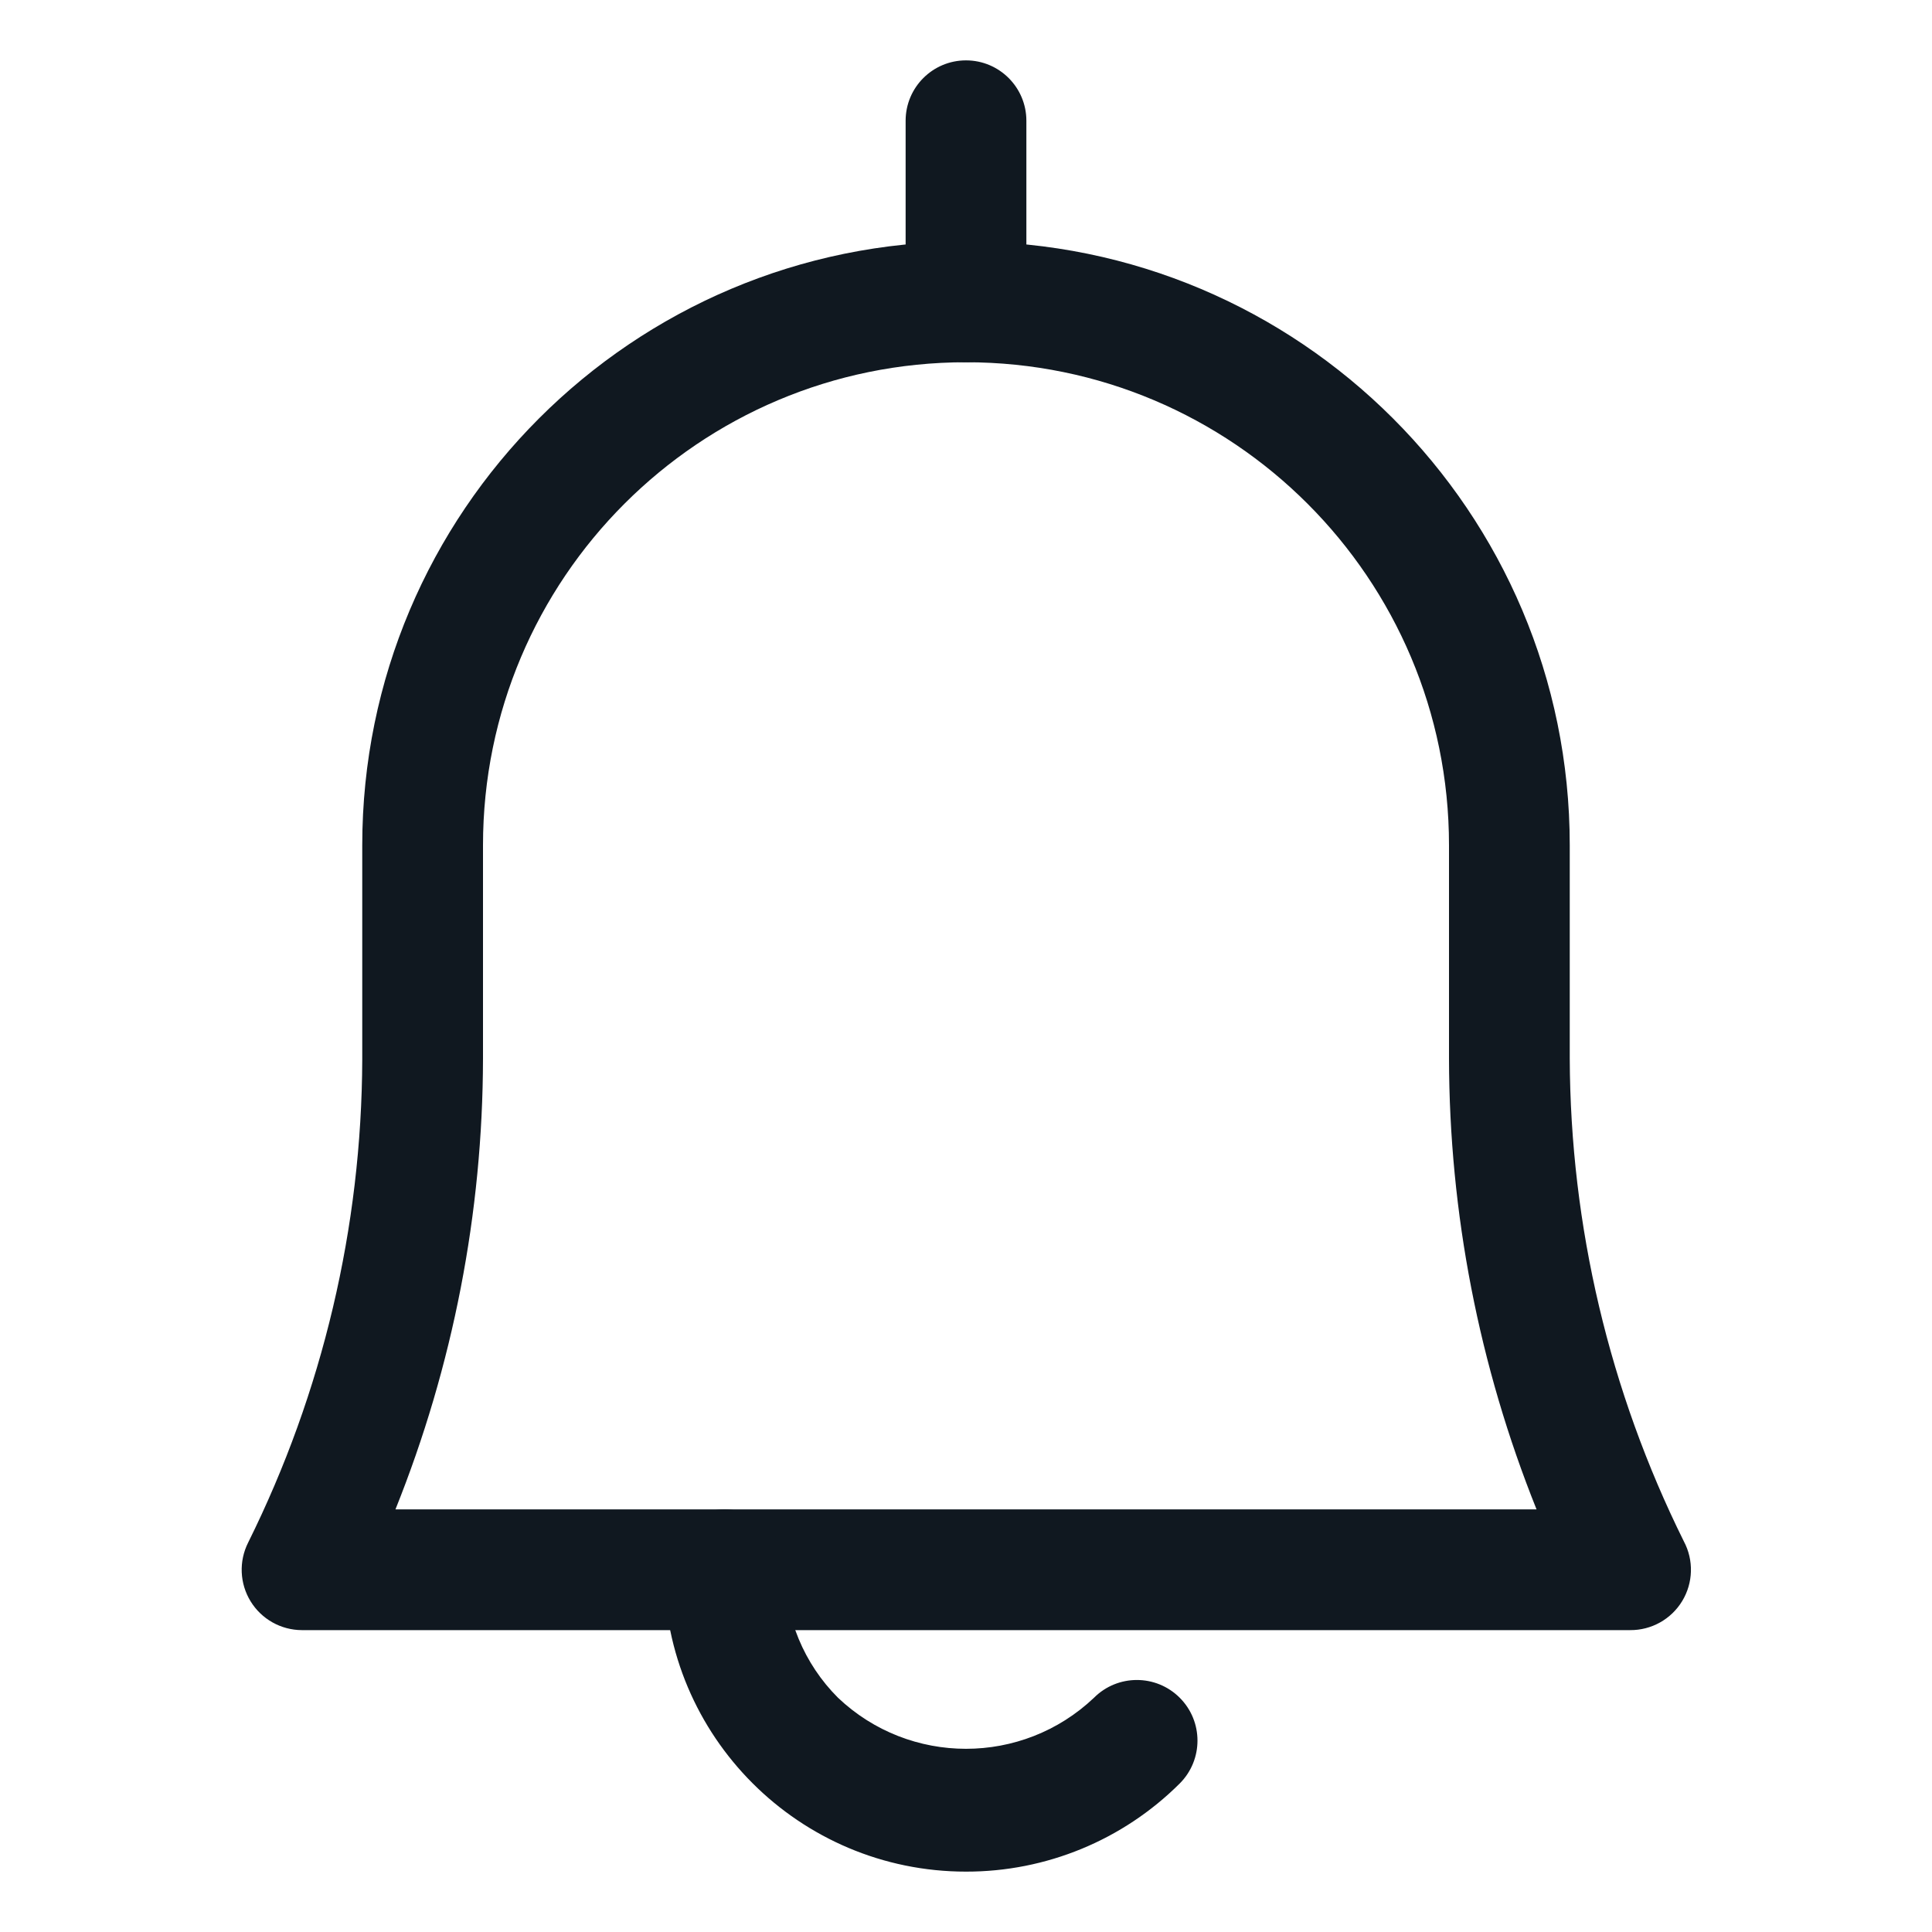
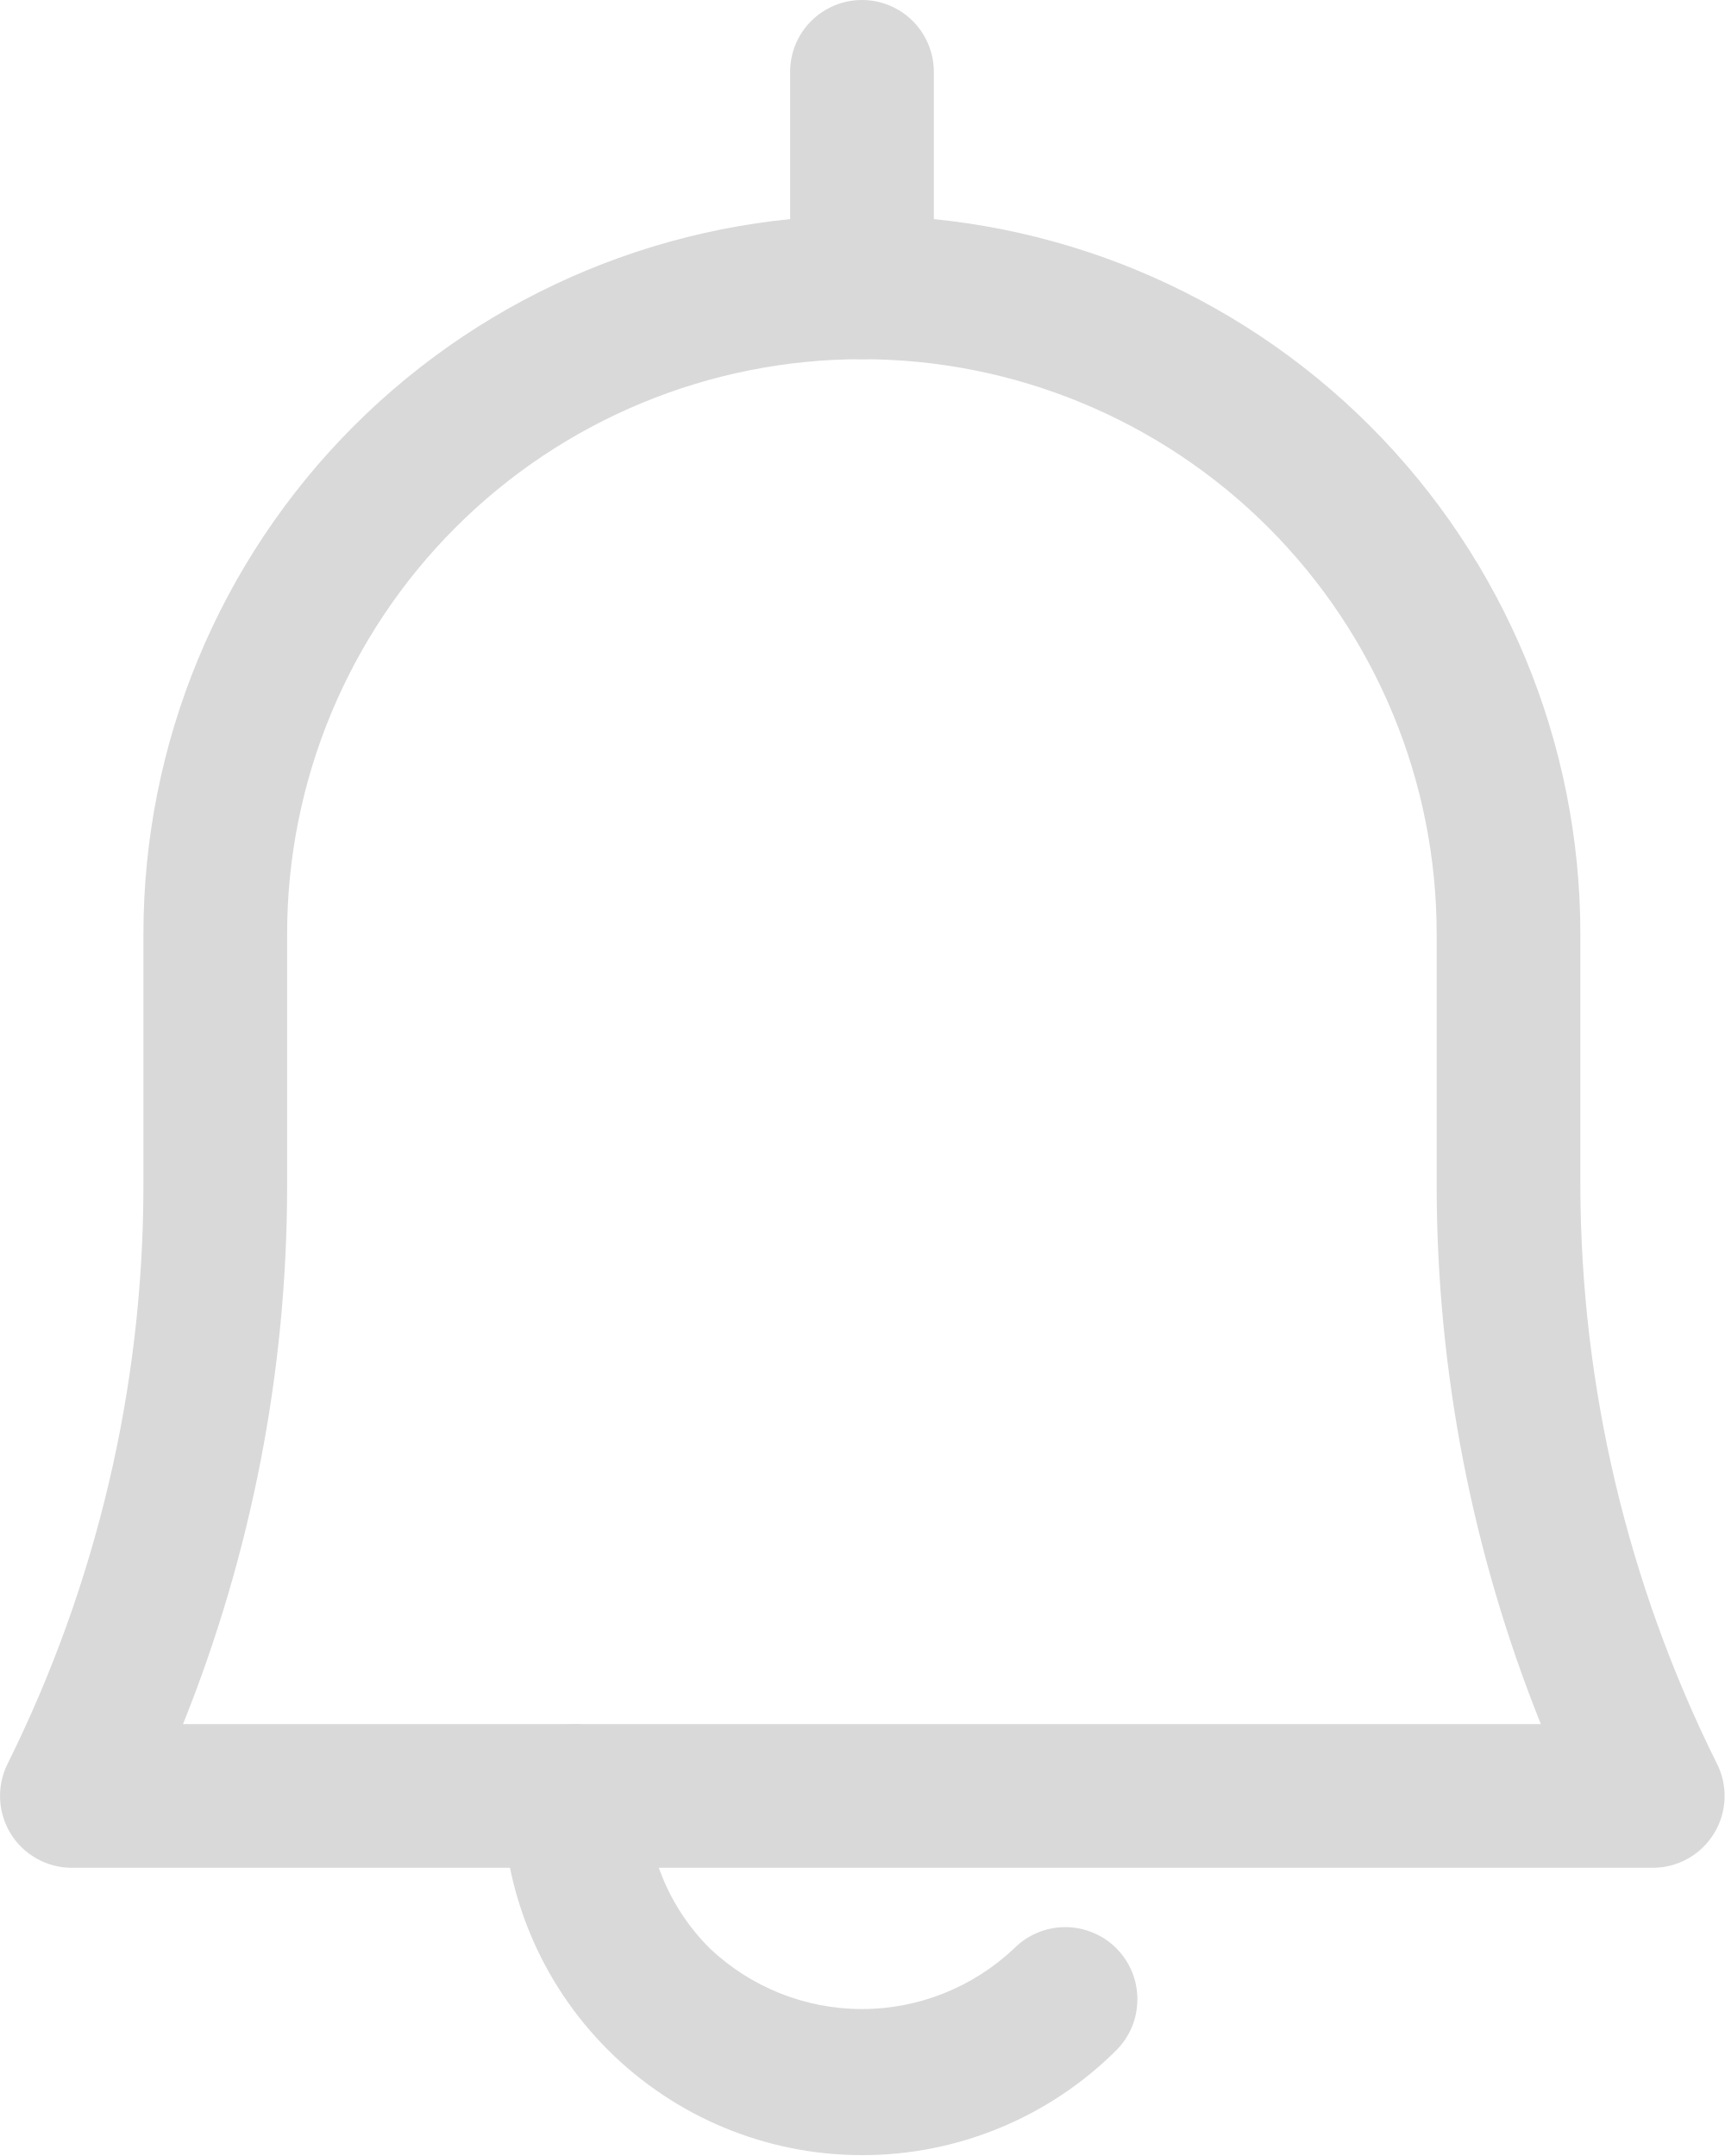
- <svg xmlns="http://www.w3.org/2000/svg" viewBox="0 0 32 32">
-   <defs>
-     <style>.cls-1{fill:#101820;}</style>
-   </defs>
-   <g data-name="Layer 30" id="Layer_30">
-     <path class="cls-1" d="M27,27H5a1,1,0,0,1-.89-1.45,18.14,18.14,0,0,0,1.89-8V14a10,10,0,0,1,20,0v3.53a18.14,18.14,0,0,0,1.89,8A1,1,0,0,1,27,27ZM6.55,25h18.9A20.14,20.14,0,0,1,24,17.53V14A8,8,0,0,0,8,14v3.53A20.14,20.14,0,0,1,6.55,25Z" />
-     <path class="cls-1" d="M16,31a5,5,0,0,1-5-5,1,1,0,0,1,2,0,3,3,0,0,0,.88,2.12,3.08,3.08,0,0,0,4.24,0,1,1,0,0,1,1.42,1.42A5,5,0,0,1,16,31Z" />
-     <path class="cls-1" d="M16,6a1,1,0,0,1-1-1V2a1,1,0,0,1,2,0V5A1,1,0,0,1,16,6Z" />
-   </g>
+ <svg xmlns="http://www.w3.org/2000/svg" width="20" height="25" viewBox="0 0 20 25" fill="none">
+   <path d="M19.157 21.658H0.83C0.688 21.658 0.549 21.621 0.425 21.551C0.301 21.482 0.197 21.382 0.123 21.261C0.049 21.14 0.007 21.002 0.001 20.86C-0.005 20.718 0.025 20.577 0.089 20.45C1.117 18.379 1.656 16.099 1.663 13.786V10.829C1.663 8.62 2.541 6.501 4.103 4.939C5.665 3.377 7.784 2.499 9.994 2.499C12.203 2.499 14.322 3.377 15.884 4.939C17.446 6.501 18.323 8.62 18.323 10.829V13.77C18.331 16.082 18.87 18.362 19.898 20.434C19.966 20.561 19.999 20.704 19.995 20.848C19.991 20.992 19.95 21.133 19.875 21.256C19.8 21.38 19.695 21.482 19.569 21.552C19.443 21.623 19.301 21.659 19.157 21.658ZM2.122 19.992H17.865C17.071 18.014 16.661 15.902 16.657 13.77V10.829C16.657 9.062 15.955 7.367 14.706 6.117C13.456 4.867 11.761 4.165 9.994 4.165C8.226 4.165 6.531 4.867 5.281 6.117C4.032 7.367 3.329 9.062 3.329 10.829V13.77C3.326 15.902 2.916 18.014 2.122 19.992Z" fill="#D9D9D9" />
+   <path d="M9.994 24.99C8.889 24.99 7.83 24.551 7.049 23.77C6.267 22.989 5.829 21.93 5.829 20.825C5.829 20.604 5.916 20.392 6.073 20.236C6.229 20.08 6.441 19.992 6.662 19.992C6.883 19.992 7.094 20.08 7.251 20.236C7.407 20.392 7.495 20.604 7.495 20.825C7.495 21.488 7.759 22.123 8.228 22.591C8.704 23.043 9.336 23.296 9.994 23.296C10.651 23.296 11.283 23.043 11.76 22.591C11.837 22.513 11.93 22.452 12.031 22.41C12.132 22.368 12.241 22.346 12.351 22.346C12.461 22.346 12.57 22.368 12.671 22.41C12.773 22.452 12.865 22.513 12.943 22.591C13.02 22.669 13.082 22.761 13.124 22.862C13.166 22.964 13.187 23.073 13.187 23.183C13.187 23.292 13.166 23.401 13.124 23.503C13.082 23.604 13.02 23.696 12.943 23.774C12.555 24.16 12.095 24.467 11.589 24.675C11.083 24.884 10.541 24.991 9.994 24.99Z" fill="#D9D9D9" />
+   <path d="M9.994 4.165C9.773 4.165 9.561 4.077 9.405 3.921C9.248 3.765 9.161 3.553 9.161 3.332V0.833C9.161 0.612 9.248 0.4 9.405 0.244C9.561 0.088 9.773 0 9.994 0C10.215 0 10.427 0.088 10.583 0.244C10.739 0.4 10.827 0.612 10.827 0.833V3.332C10.827 3.553 10.739 3.765 10.583 3.921C10.427 4.077 10.215 4.165 9.994 4.165Z" fill="#D9D9D9" />
</svg>
